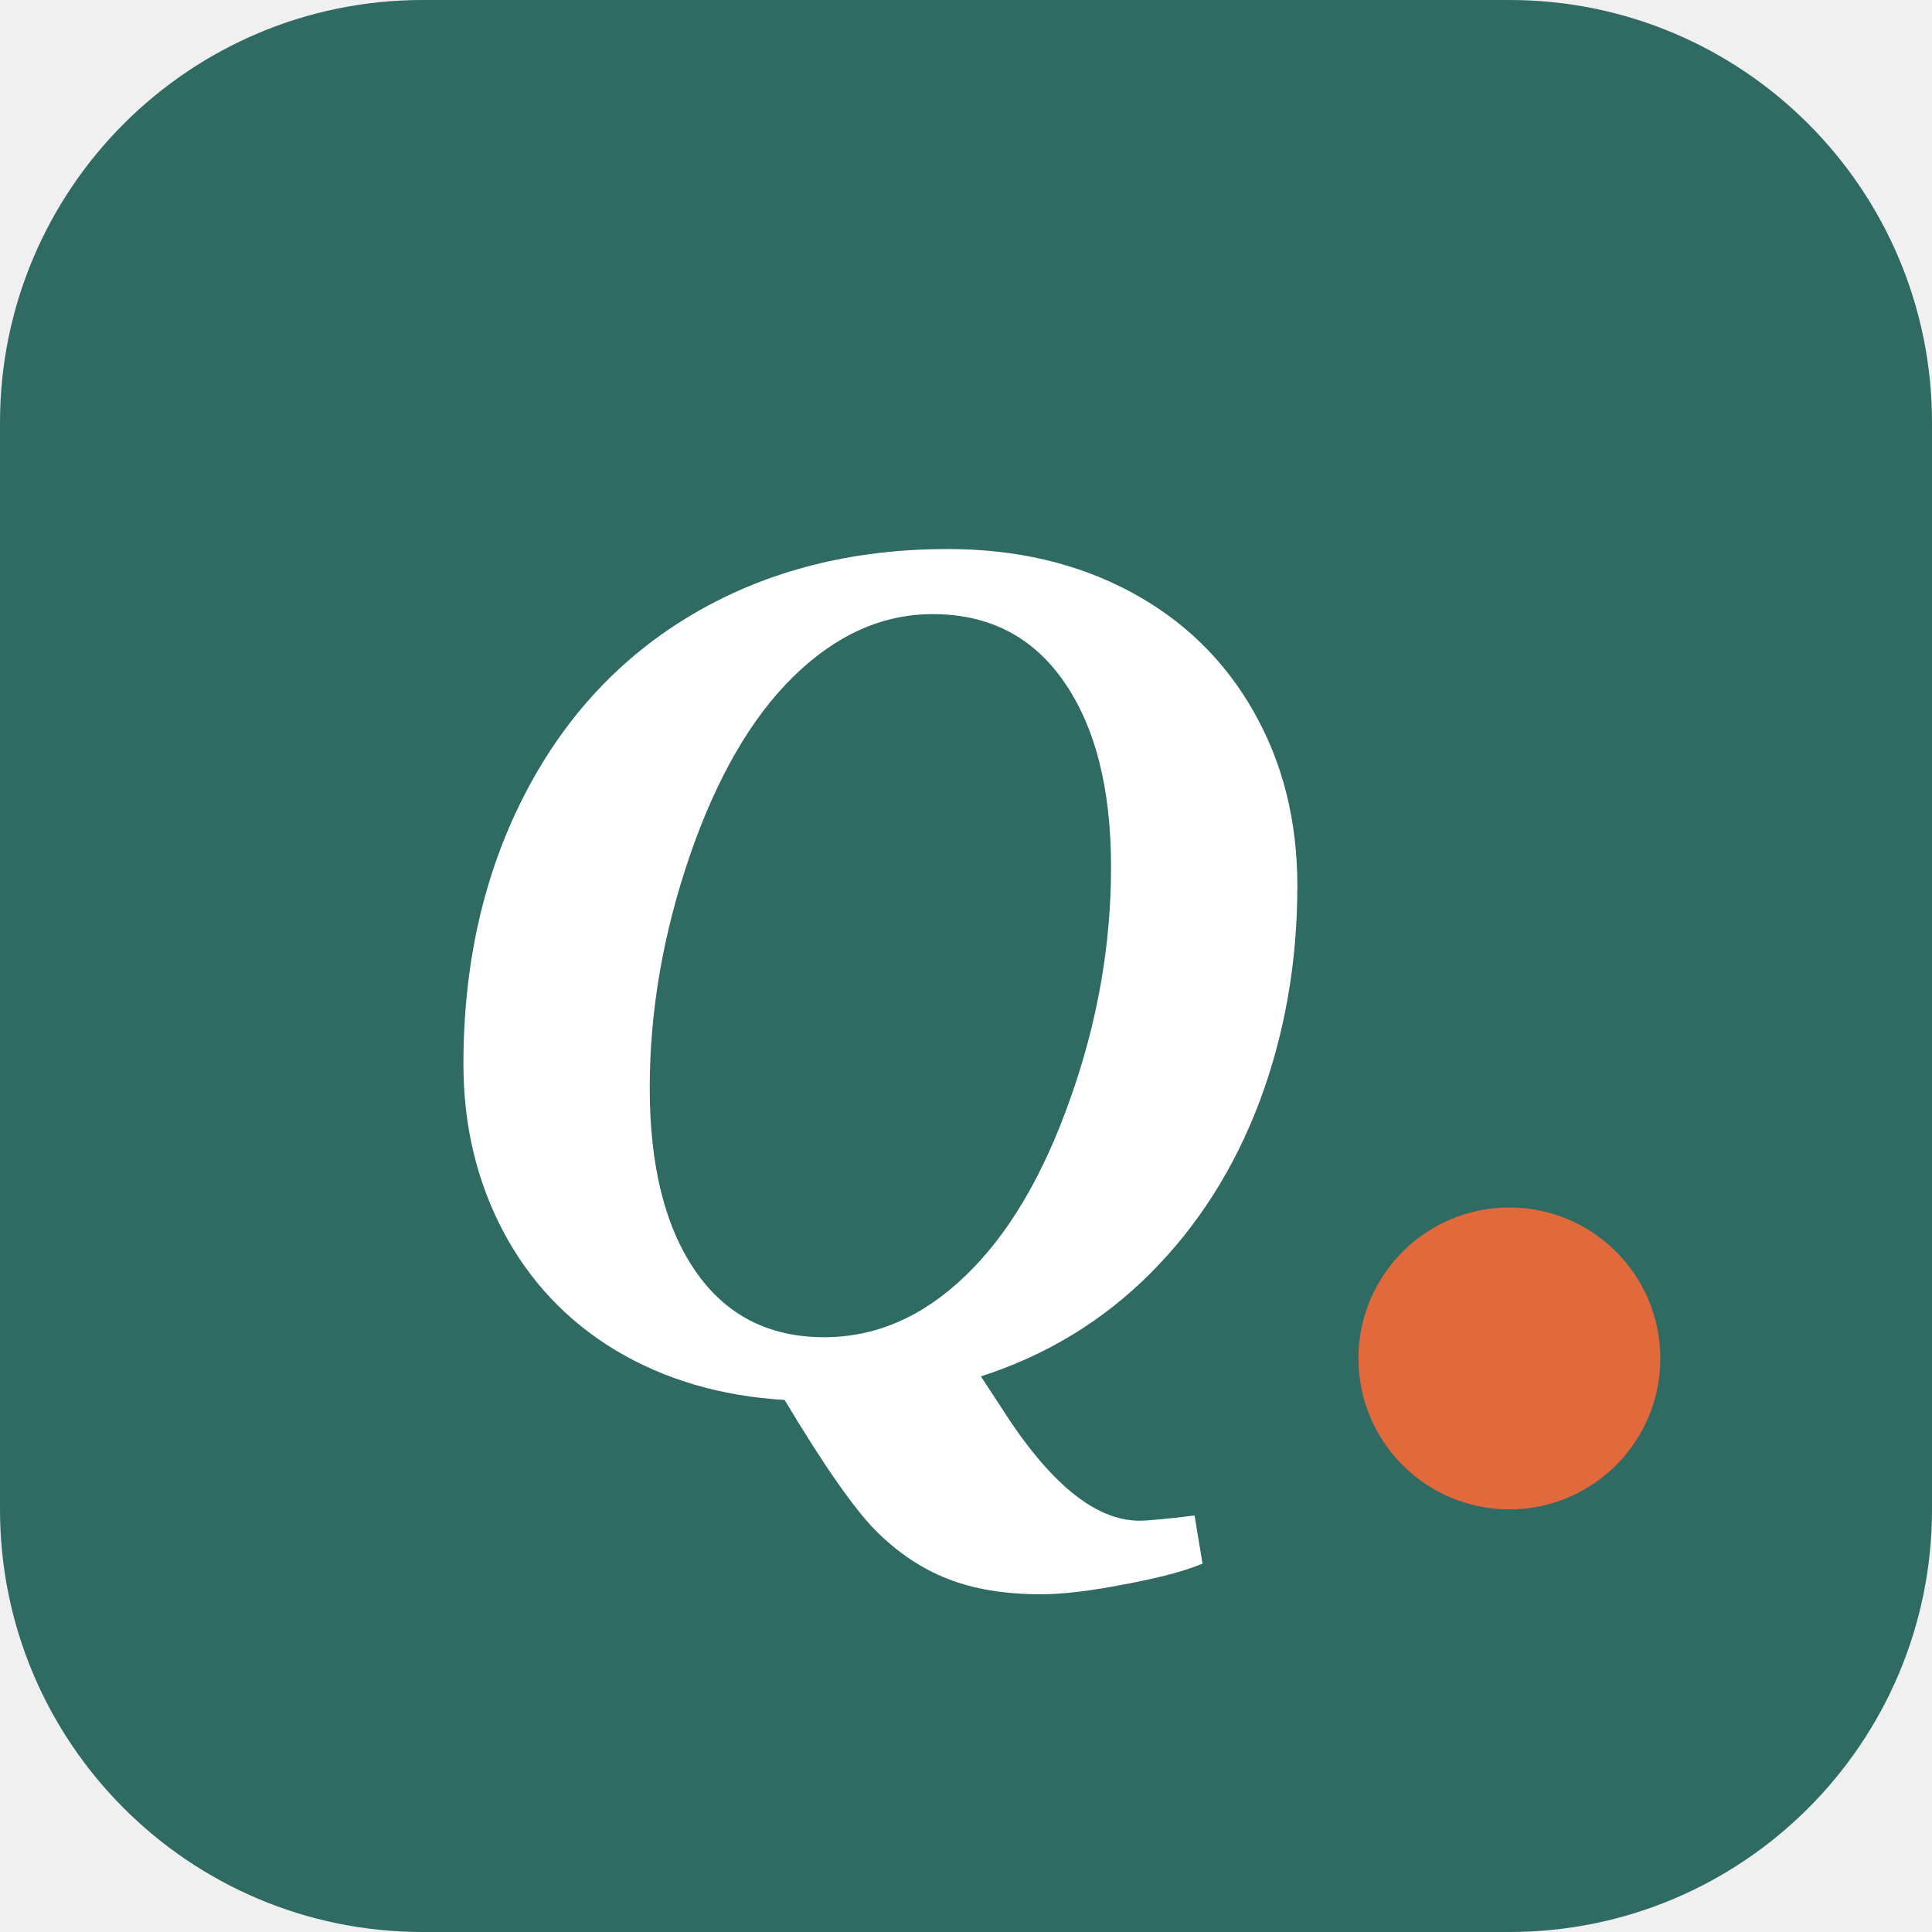
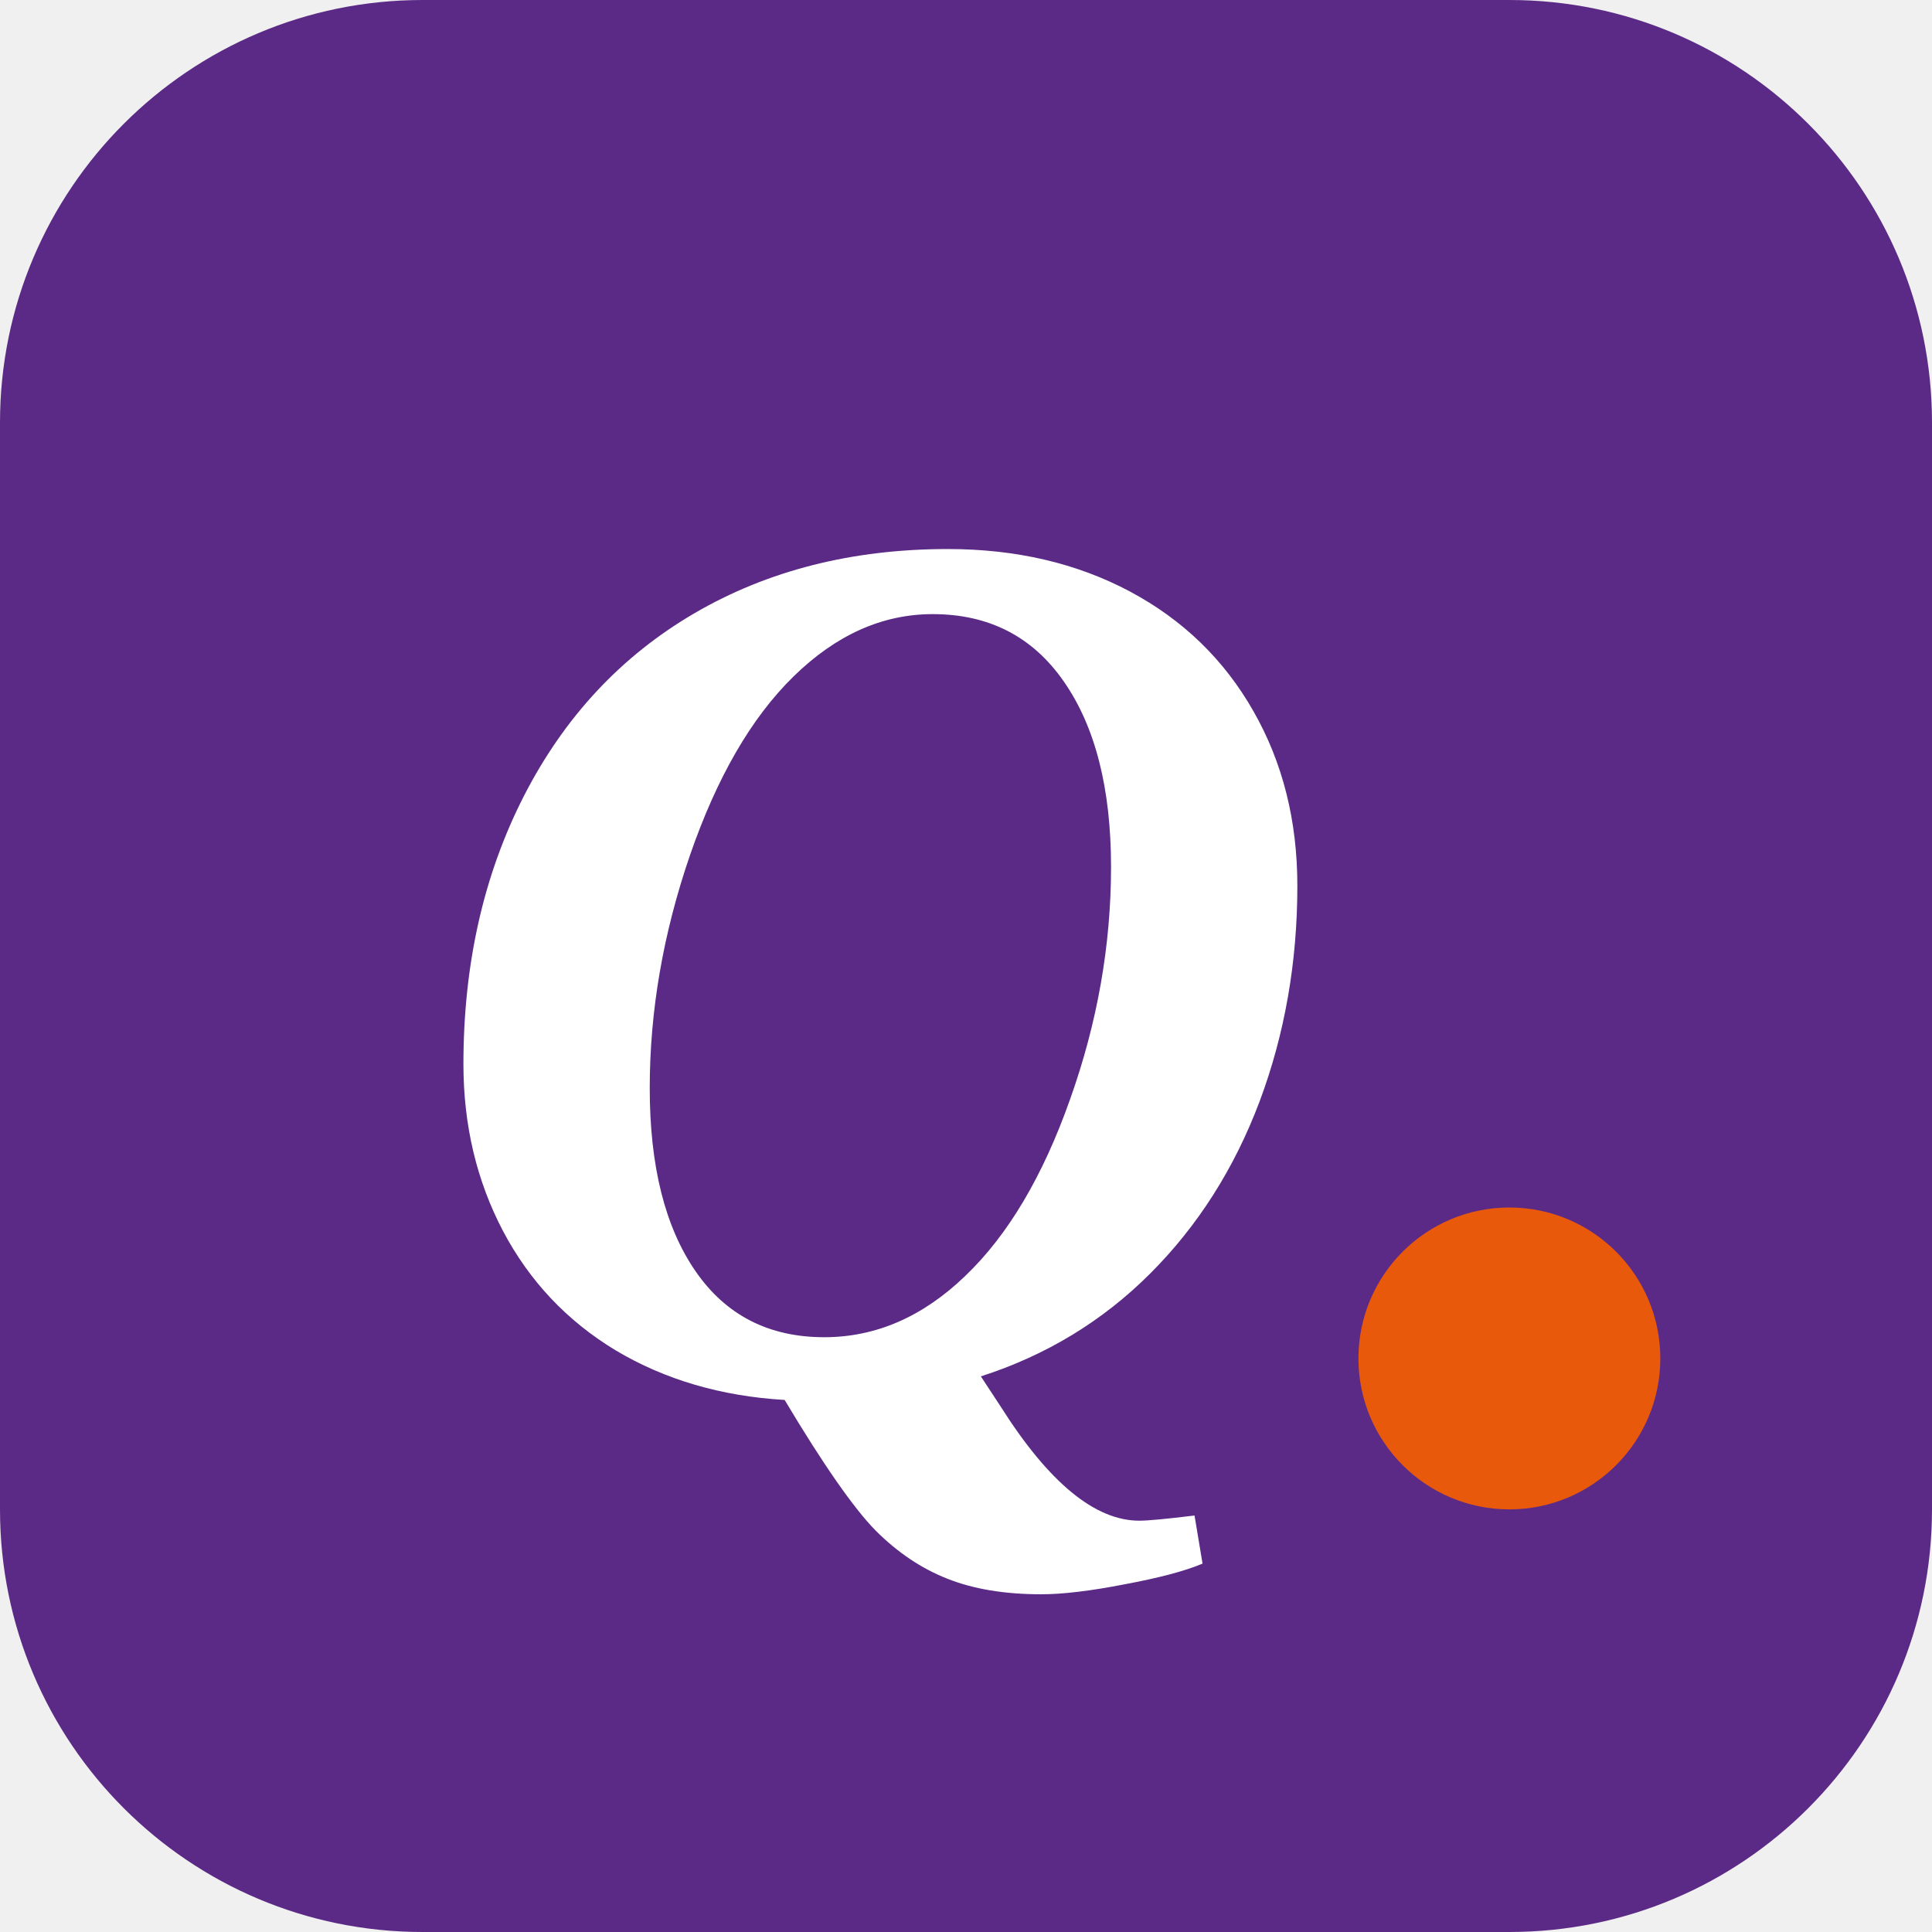
<svg xmlns="http://www.w3.org/2000/svg" viewBox="0 0 64 64">
-   <rect width="64" height="64" rx="14" fill="#2f6b63" />
+   <rect width="64" height="64" rx="14" fill="#5b2a86" />
  <text x="29" y="46" text-anchor="middle" font-family="Georgia, 'Times New Roman', serif" font-style="italic" font-weight="700" font-size="42" fill="#ffffff">Q</text>
-   <circle cx="50" cy="45" r="5" fill="#e2693c" />
+   <circle cx="50" cy="45" r="5" fill="#e8590c" />
</svg>
